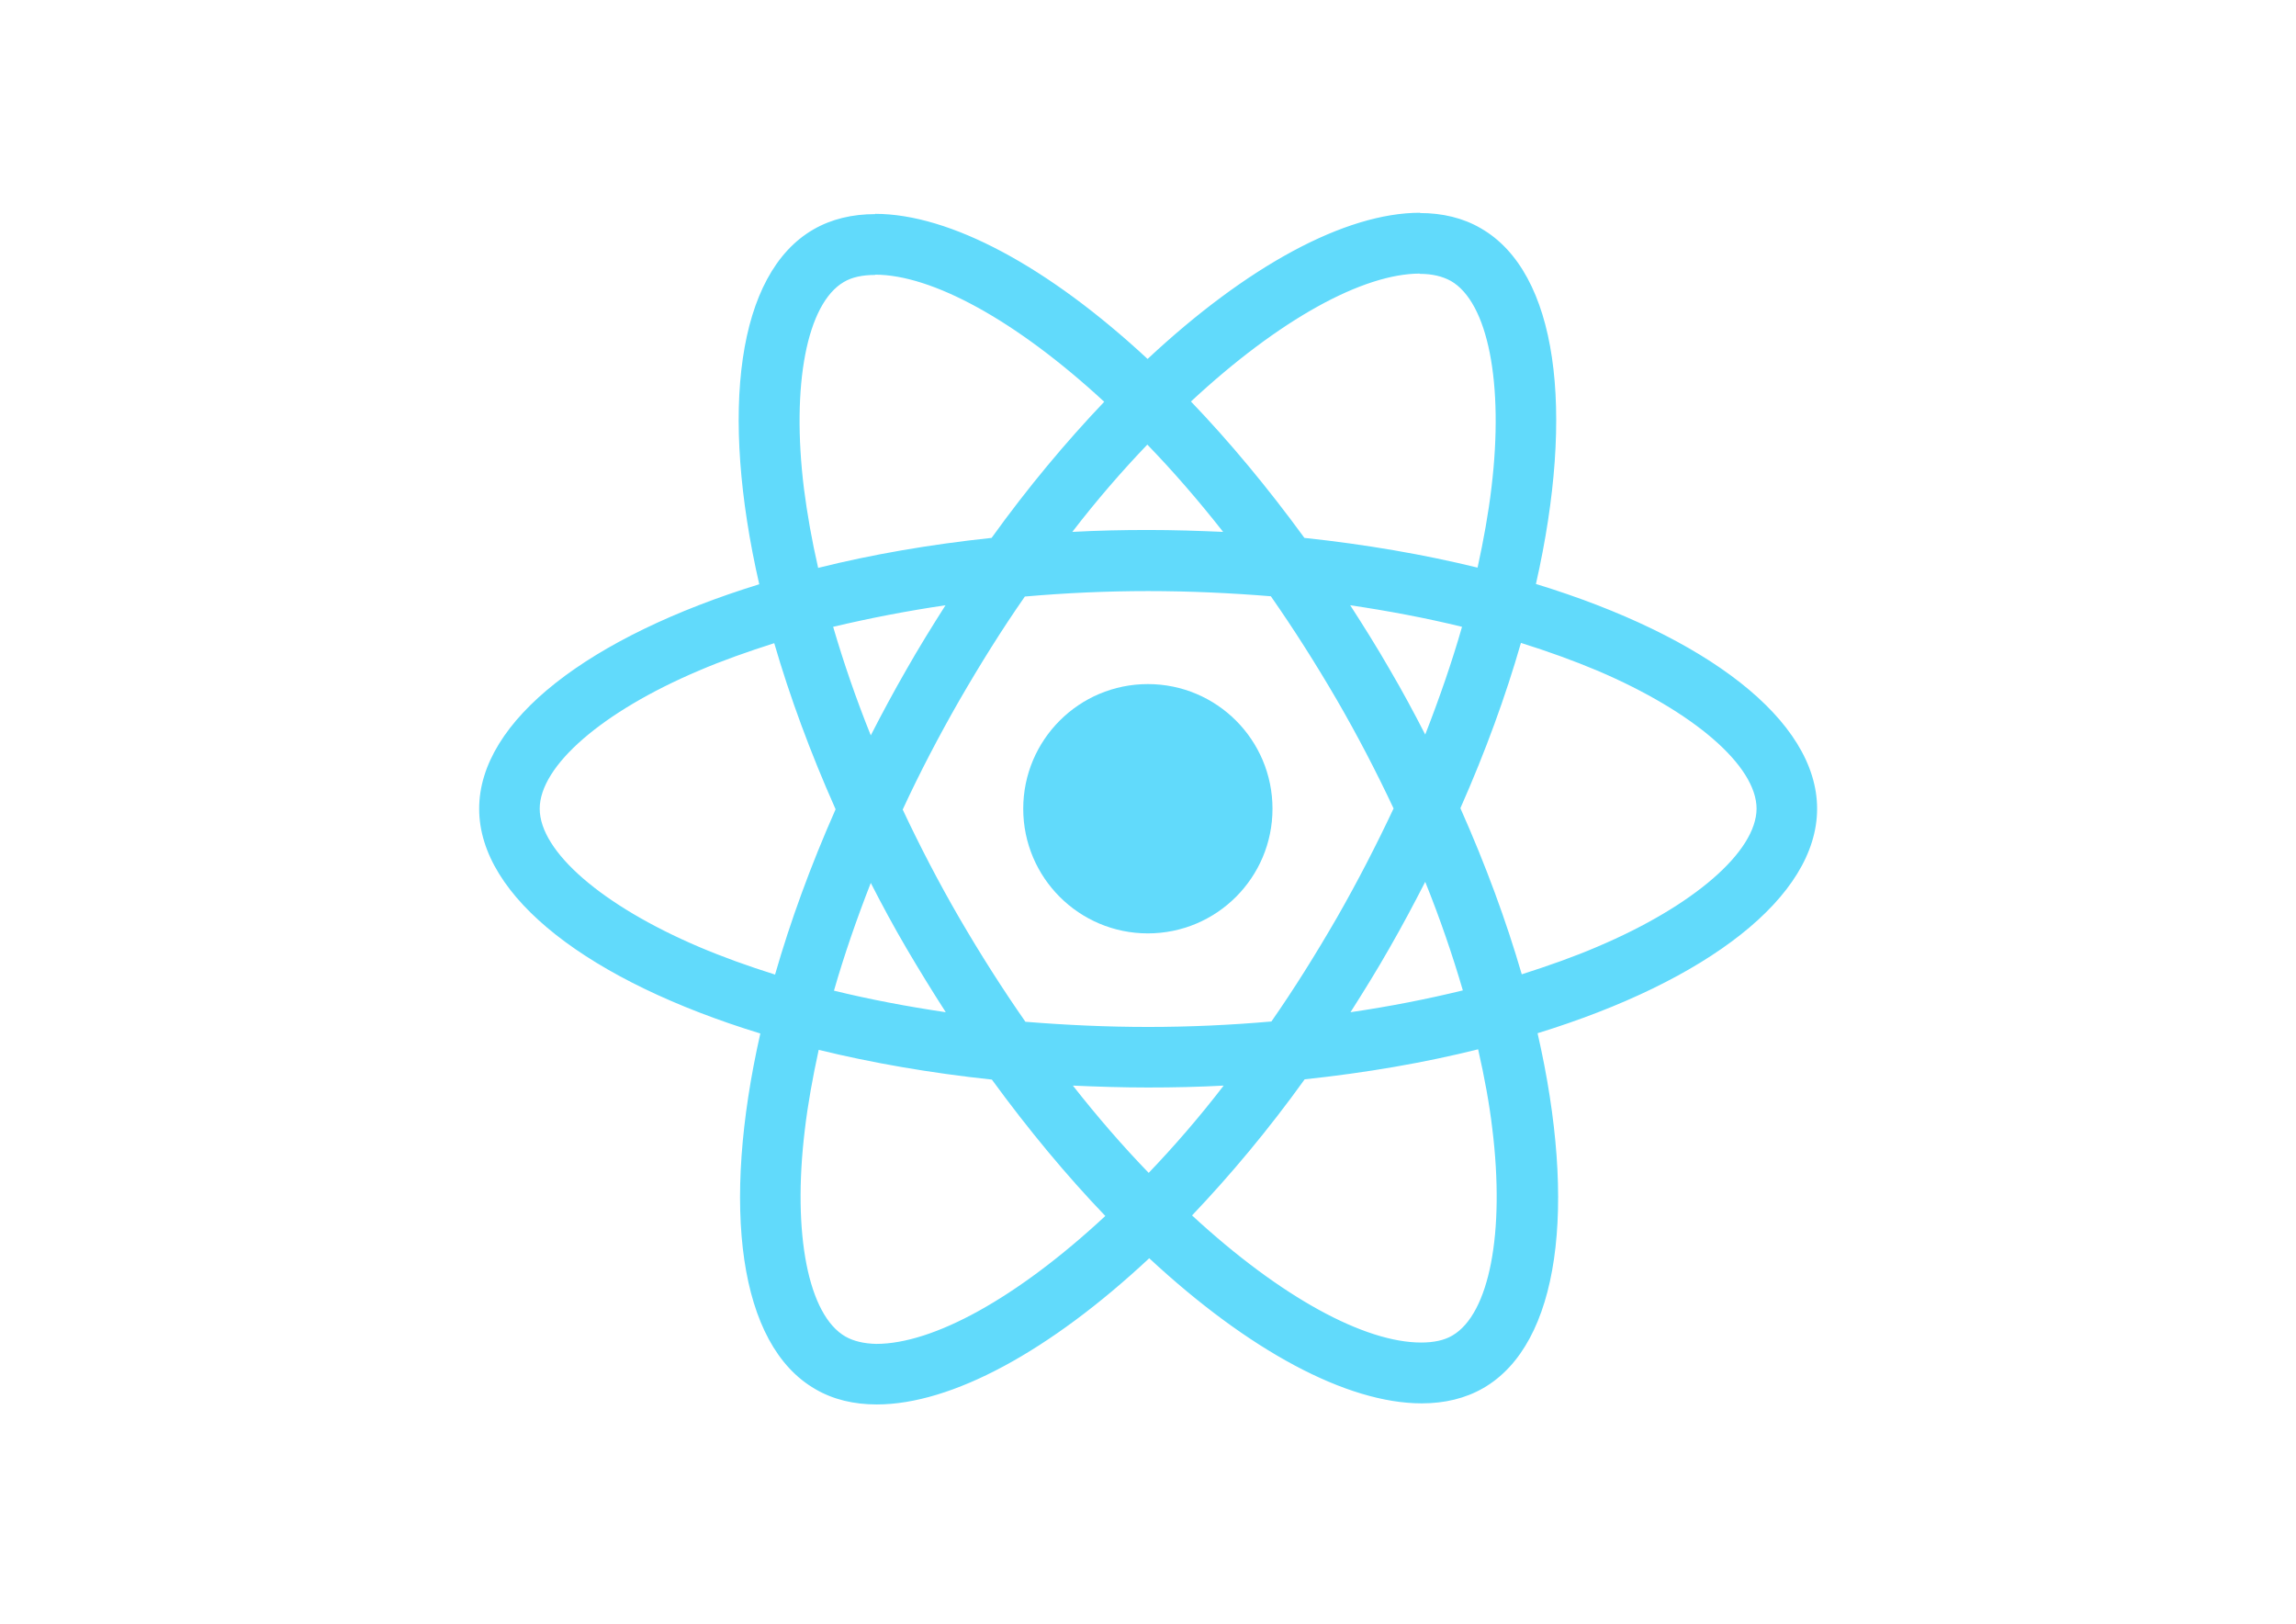
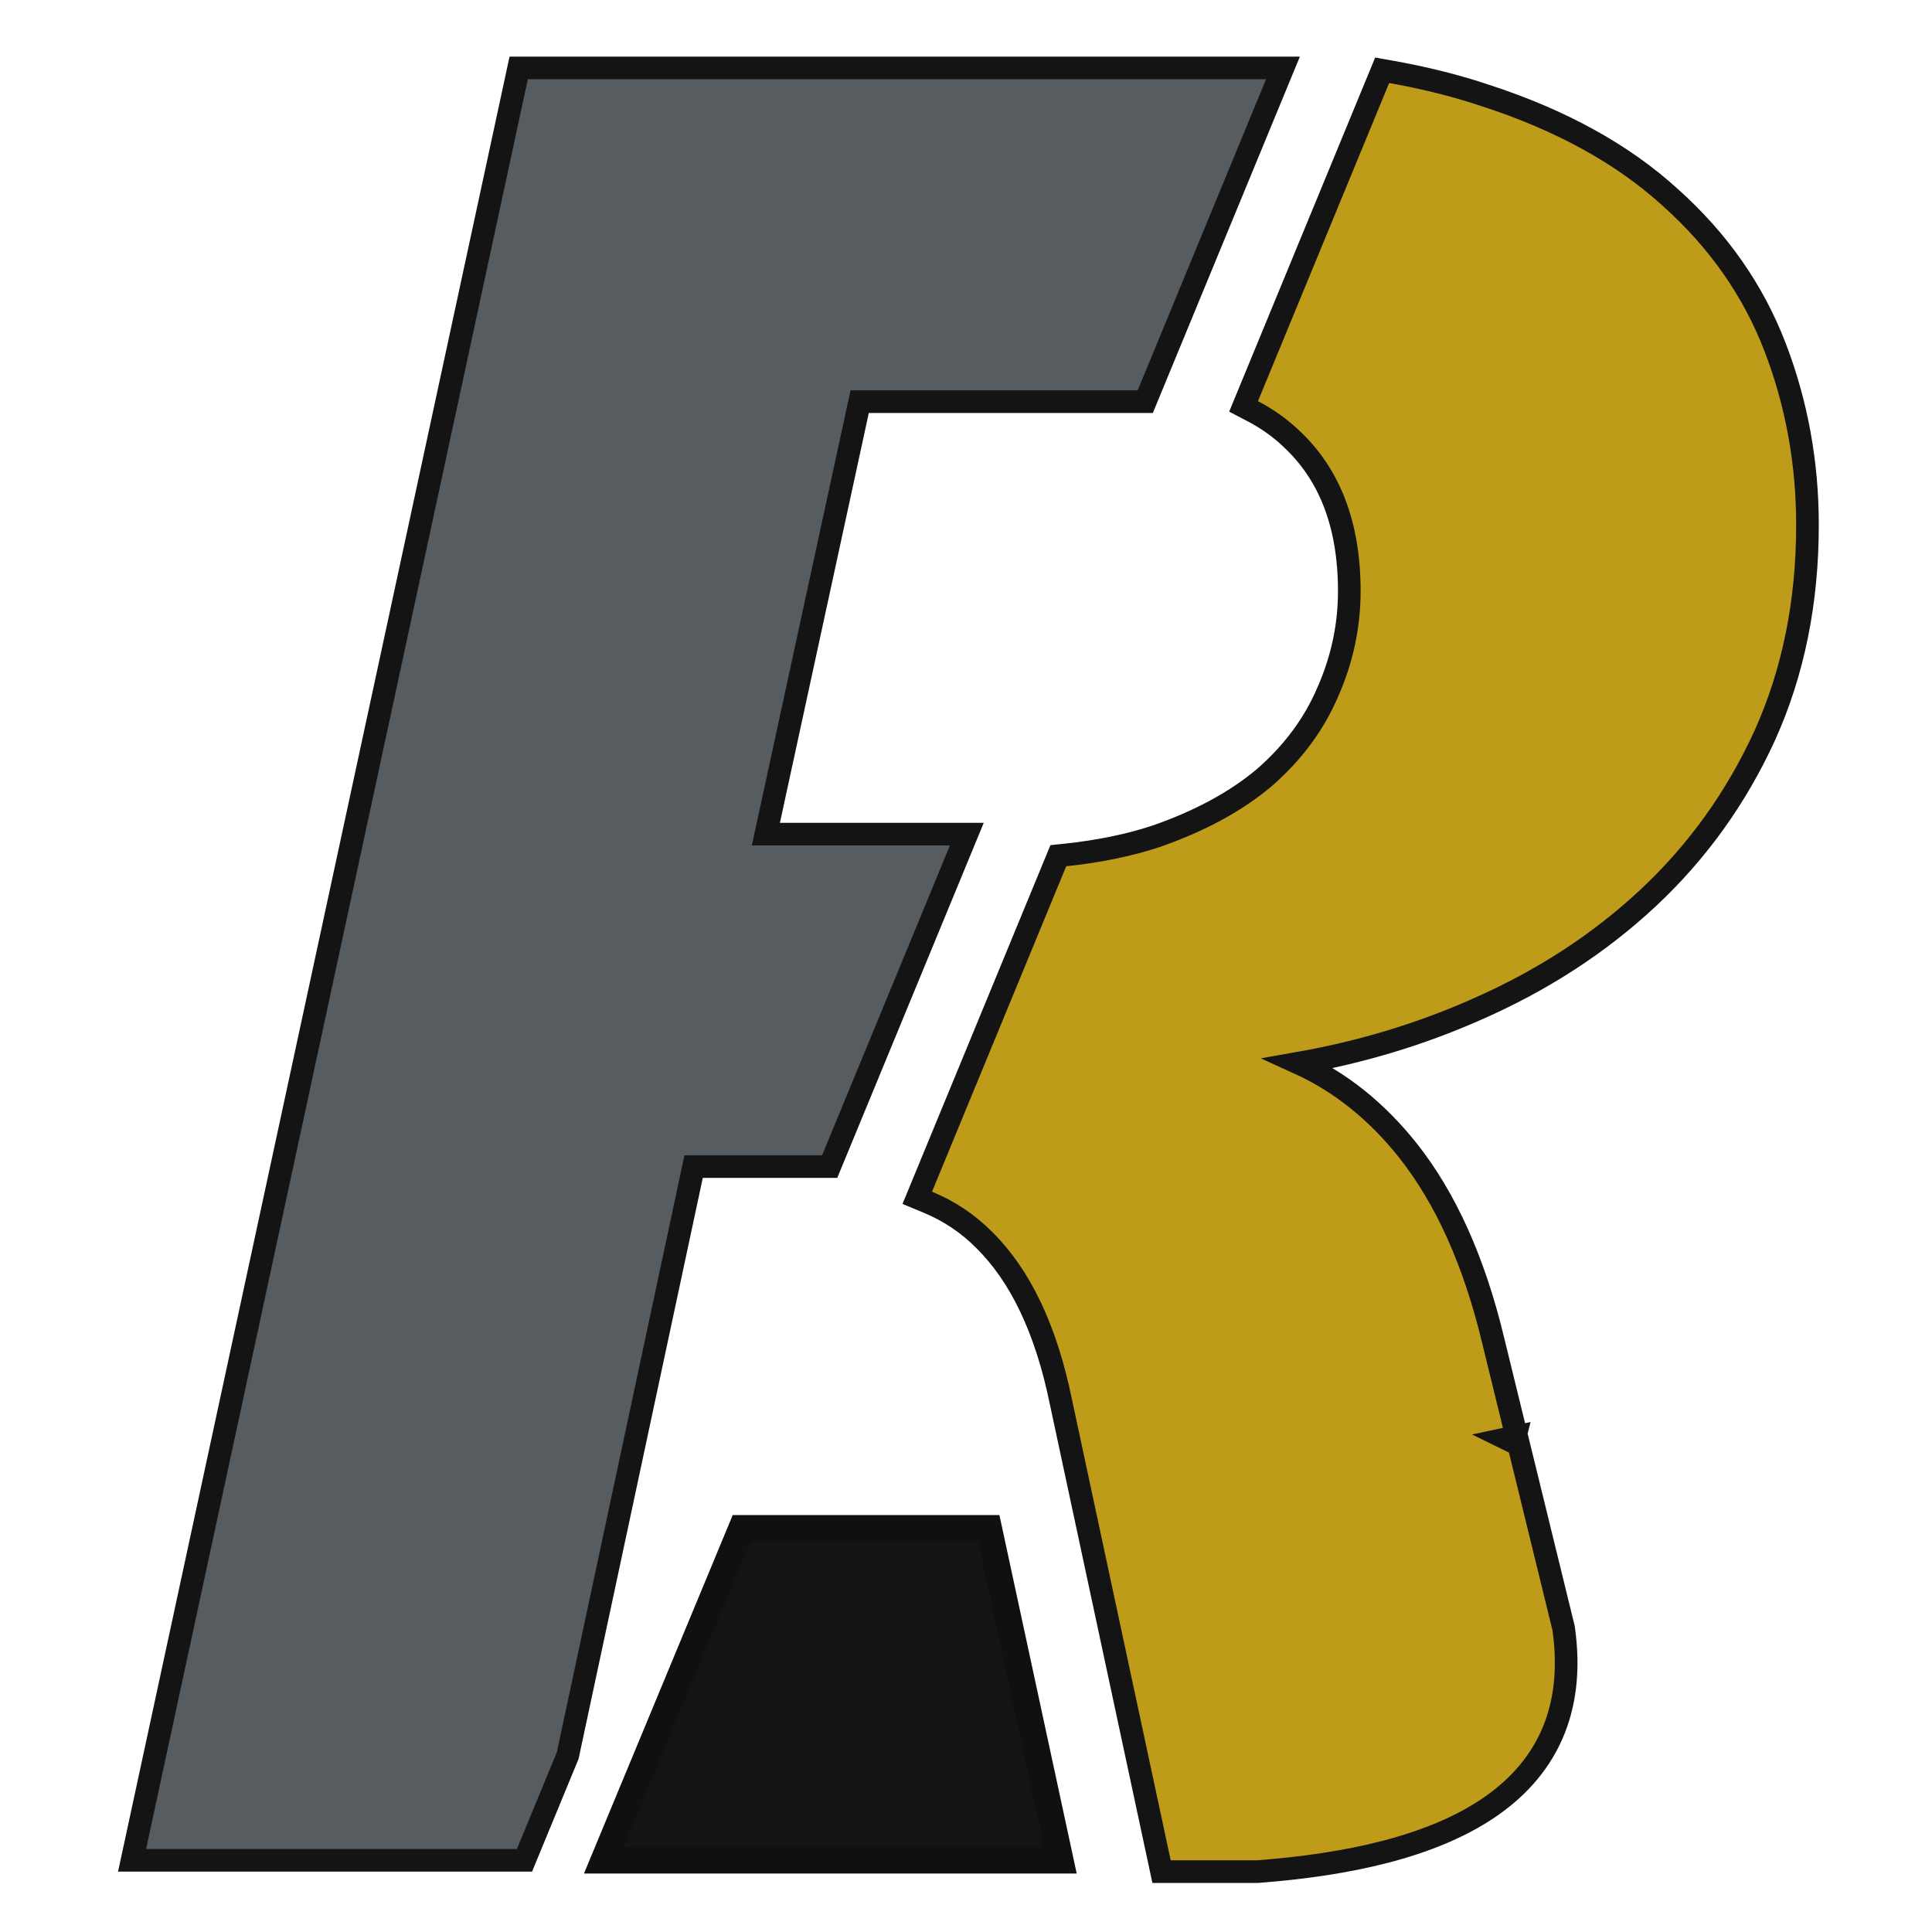
- <svg xmlns="http://www.w3.org/2000/svg" viewBox="0 0 841.9 595.3">
-   <g fill="#61DAFB">
-     <path d="M666.3 296.5c0-32.5-40.7-63.3-103.1-82.4 14.4-63.6 8-114.2-20.2-130.4-6.5-3.8-14.1-5.6-22.4-5.6v22.3c4.6 0 8.3.9 11.4 2.6 13.6 7.8 19.5 37.5 14.9 75.7-1.1 9.4-2.9 19.3-5.1 29.4-19.6-4.8-41-8.5-63.5-10.9-13.5-18.5-27.5-35.3-41.6-50 32.6-30.3 63.2-46.9 84-46.9V78c-27.5 0-63.5 19.6-99.9 53.6-36.4-33.8-72.4-53.2-99.9-53.2v22.3c20.7 0 51.4 16.5 84 46.6-14 14.7-28 31.4-41.3 49.9-22.6 2.4-44 6.1-63.6 11-2.3-10-4-19.7-5.2-29-4.7-38.2 1.1-67.9 14.6-75.8 3-1.8 6.9-2.6 11.5-2.6V78.5c-8.4 0-16 1.8-22.6 5.6-28.1 16.2-34.4 66.7-19.9 130.1-62.2 19.2-102.7 49.9-102.7 82.3 0 32.5 40.7 63.3 103.1 82.4-14.4 63.6-8 114.2 20.2 130.4 6.5 3.8 14.1 5.6 22.5 5.6 27.5 0 63.5-19.6 99.9-53.6 36.4 33.8 72.4 53.2 99.9 53.2 8.4 0 16-1.8 22.6-5.6 28.1-16.2 34.4-66.7 19.9-130.1 62-19.1 102.5-49.9 102.5-82.3zm-130.2-66.7c-3.7 12.9-8.3 26.2-13.5 39.5-4.1-8-8.4-16-13.1-24-4.6-8-9.5-15.8-14.4-23.4 14.2 2.1 27.9 4.7 41 7.9zm-45.8 106.5c-7.8 13.5-15.8 26.3-24.1 38.2-14.9 1.3-30 2-45.2 2-15.1 0-30.2-.7-45-1.9-8.3-11.9-16.4-24.6-24.2-38-7.6-13.1-14.5-26.4-20.8-39.8 6.2-13.4 13.2-26.8 20.7-39.9 7.8-13.5 15.8-26.3 24.1-38.2 14.9-1.3 30-2 45.2-2 15.1 0 30.2.7 45 1.9 8.3 11.9 16.4 24.6 24.2 38 7.6 13.1 14.5 26.4 20.8 39.8-6.3 13.4-13.2 26.8-20.7 39.9zm32.3-13c5.4 13.4 10 26.8 13.8 39.8-13.1 3.2-26.9 5.9-41.2 8 4.9-7.7 9.8-15.6 14.4-23.7 4.6-8 8.9-16.1 13-24.1zM421.2 430c-9.3-9.6-18.6-20.3-27.8-32 9 .4 18.2.7 27.5.7 9.4 0 18.7-.2 27.8-.7-9 11.7-18.3 22.4-27.5 32zm-74.4-58.9c-14.2-2.1-27.9-4.7-41-7.9 3.7-12.9 8.3-26.2 13.5-39.5 4.1 8 8.4 16 13.1 24 4.7 8 9.5 15.8 14.4 23.4zM420.7 163c9.3 9.6 18.6 20.3 27.8 32-9-.4-18.2-.7-27.5-.7-9.4 0-18.7.2-27.8.7 9-11.7 18.3-22.4 27.5-32zm-74 58.9c-4.9 7.7-9.8 15.6-14.4 23.7-4.6 8-8.9 16-13 24-5.4-13.4-10-26.8-13.8-39.8 13.1-3.1 26.9-5.8 41.2-7.9zm-90.5 125.2c-35.4-15.1-58.3-34.9-58.3-50.6 0-15.7 22.9-35.6 58.3-50.6 8.6-3.7 18-7 27.7-10.1 5.7 19.6 13.2 40 22.5 60.9-9.2 20.8-16.6 41.1-22.2 60.6-9.9-3.1-19.3-6.5-28-10.2zM310 490c-13.6-7.8-19.5-37.5-14.9-75.7 1.1-9.4 2.9-19.3 5.1-29.4 19.6 4.8 41 8.5 63.5 10.9 13.5 18.5 27.5 35.3 41.6 50-32.6 30.3-63.2 46.9-84 46.9-4.5-.1-8.3-1-11.3-2.7zm237.2-76.2c4.7 38.2-1.1 67.9-14.6 75.8-3 1.8-6.9 2.6-11.5 2.6-20.7 0-51.4-16.5-84-46.6 14-14.7 28-31.4 41.3-49.9 22.6-2.4 44-6.1 63.6-11 2.3 10.1 4.1 19.8 5.2 29.1zm38.5-66.7c-8.6 3.7-18 7-27.7 10.1-5.7-19.6-13.2-40-22.5-60.9 9.2-20.8 16.6-41.1 22.2-60.6 9.9 3.1 19.3 6.5 28.1 10.2 35.4 15.1 58.3 34.9 58.3 50.6-.1 15.7-23 35.6-58.4 50.6zM320.8 78.4z" />
-     <circle cx="420.9" cy="296.5" r="45.7" />
-     <path d="M520.5 78.1z" />
-   </g>
+ <svg xmlns="http://www.w3.org/2000/svg" width="512" height="512" viewBox="0 0 512 512" fill="none">
+   <path d="M262.028 405L281 493H160L196.518 405H262.028Z" fill="#141414" stroke="#101010" stroke-width="7" />
+   <path d="M137.459 18H340L303.51 106.441H227.824L202.965 221.051H256.224L219.871 309.161H183.817L150.449 465.239L138.994 493H35L137.459 18Z" fill="#575C61" stroke="#141414" stroke-width="6" />
+   <path d="M401.323 381.407C401.243 381.567 401.098 381.819 400.86 382.08L399.214 381.274L401.208 380.848C401.359 380.816 401.472 380.792 401.556 380.774C401.52 380.92 401.453 381.148 401.323 381.407ZM307.316 493.628L307.824 496H310.249H333.097H333.211L333.324 495.991C357.512 494.161 379.202 489.331 394.166 479.335C401.701 474.301 407.587 467.919 411.167 459.923C414.747 451.927 415.927 442.529 414.388 431.616L414.367 431.468L414.331 431.322L395.706 355.241C395.706 355.238 395.705 355.236 395.705 355.234C390.714 334.421 383.181 317.54 372.991 304.743C364.786 294.44 355.178 286.752 344.175 281.743C360.664 278.834 376.267 274.137 390.976 267.644C408.486 260.015 423.763 250.123 436.779 237.956C449.819 225.767 460.113 211.43 467.655 194.969L467.658 194.962L467.661 194.955C475.238 178.19 479 159.553 479 139.094C479 122.627 476.141 106.922 470.413 92.001C464.642 76.969 455.413 63.781 442.784 52.45C430.103 40.852 413.715 31.84 393.731 25.34C385.98 22.733 377.623 20.638 368.666 19.046L366.288 18.624L365.368 20.856L330.604 105.171L329.56 107.702L331.986 108.972C335.799 110.968 339.157 113.35 342.075 116.112L342.087 116.123L342.099 116.134C352.312 125.594 357.578 138.954 357.578 156.641C357.578 165.923 355.657 174.888 351.798 183.561L351.791 183.578L351.784 183.594C348.175 191.971 342.646 199.443 335.136 206.011C327.656 212.332 318.062 217.57 306.268 221.666C299.122 224.015 291.12 225.66 282.247 226.584L280.467 226.77L279.784 228.425L244.227 314.665L243.085 317.433L245.851 318.58C251.559 320.945 256.537 324.279 260.809 328.588L260.821 328.599L260.833 328.611C270.333 337.985 277.184 352.146 281.139 371.44L281.142 371.453L281.144 371.466L307.316 493.628Z" fill="#BF9B1A" stroke="#141414" stroke-width="6" />
</svg>
